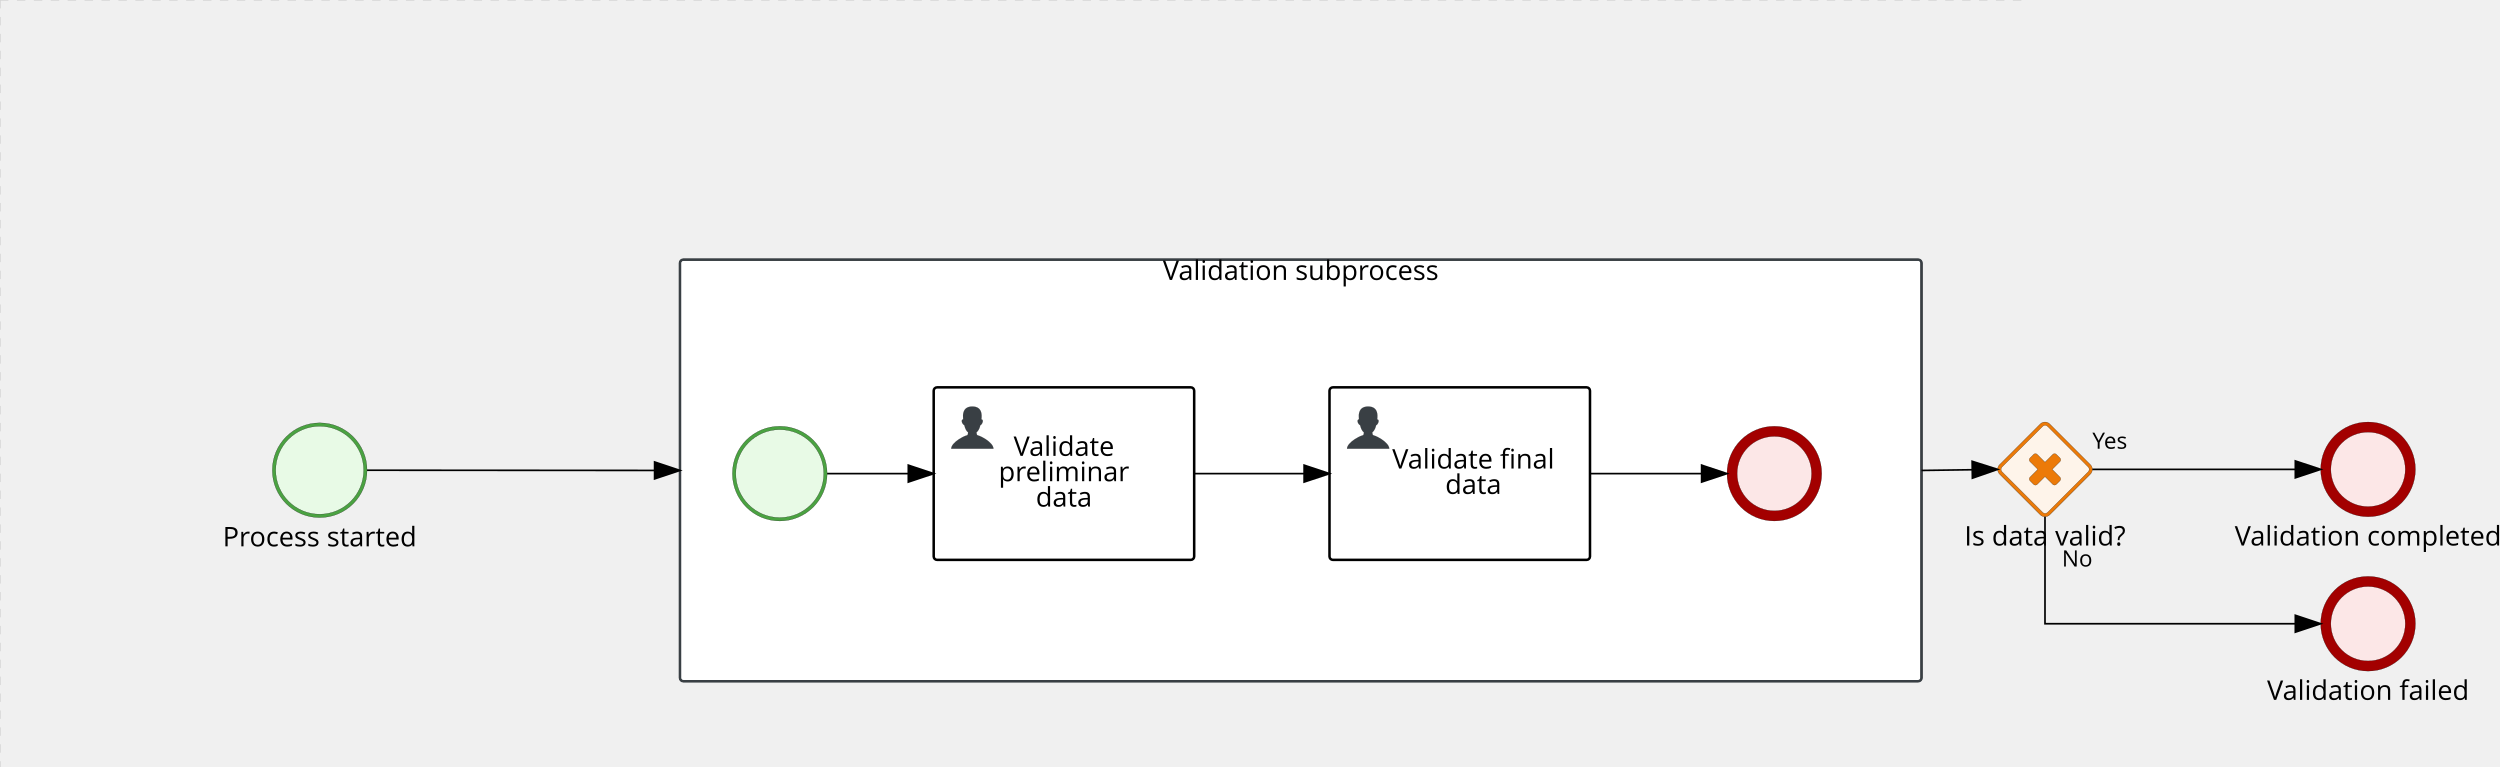
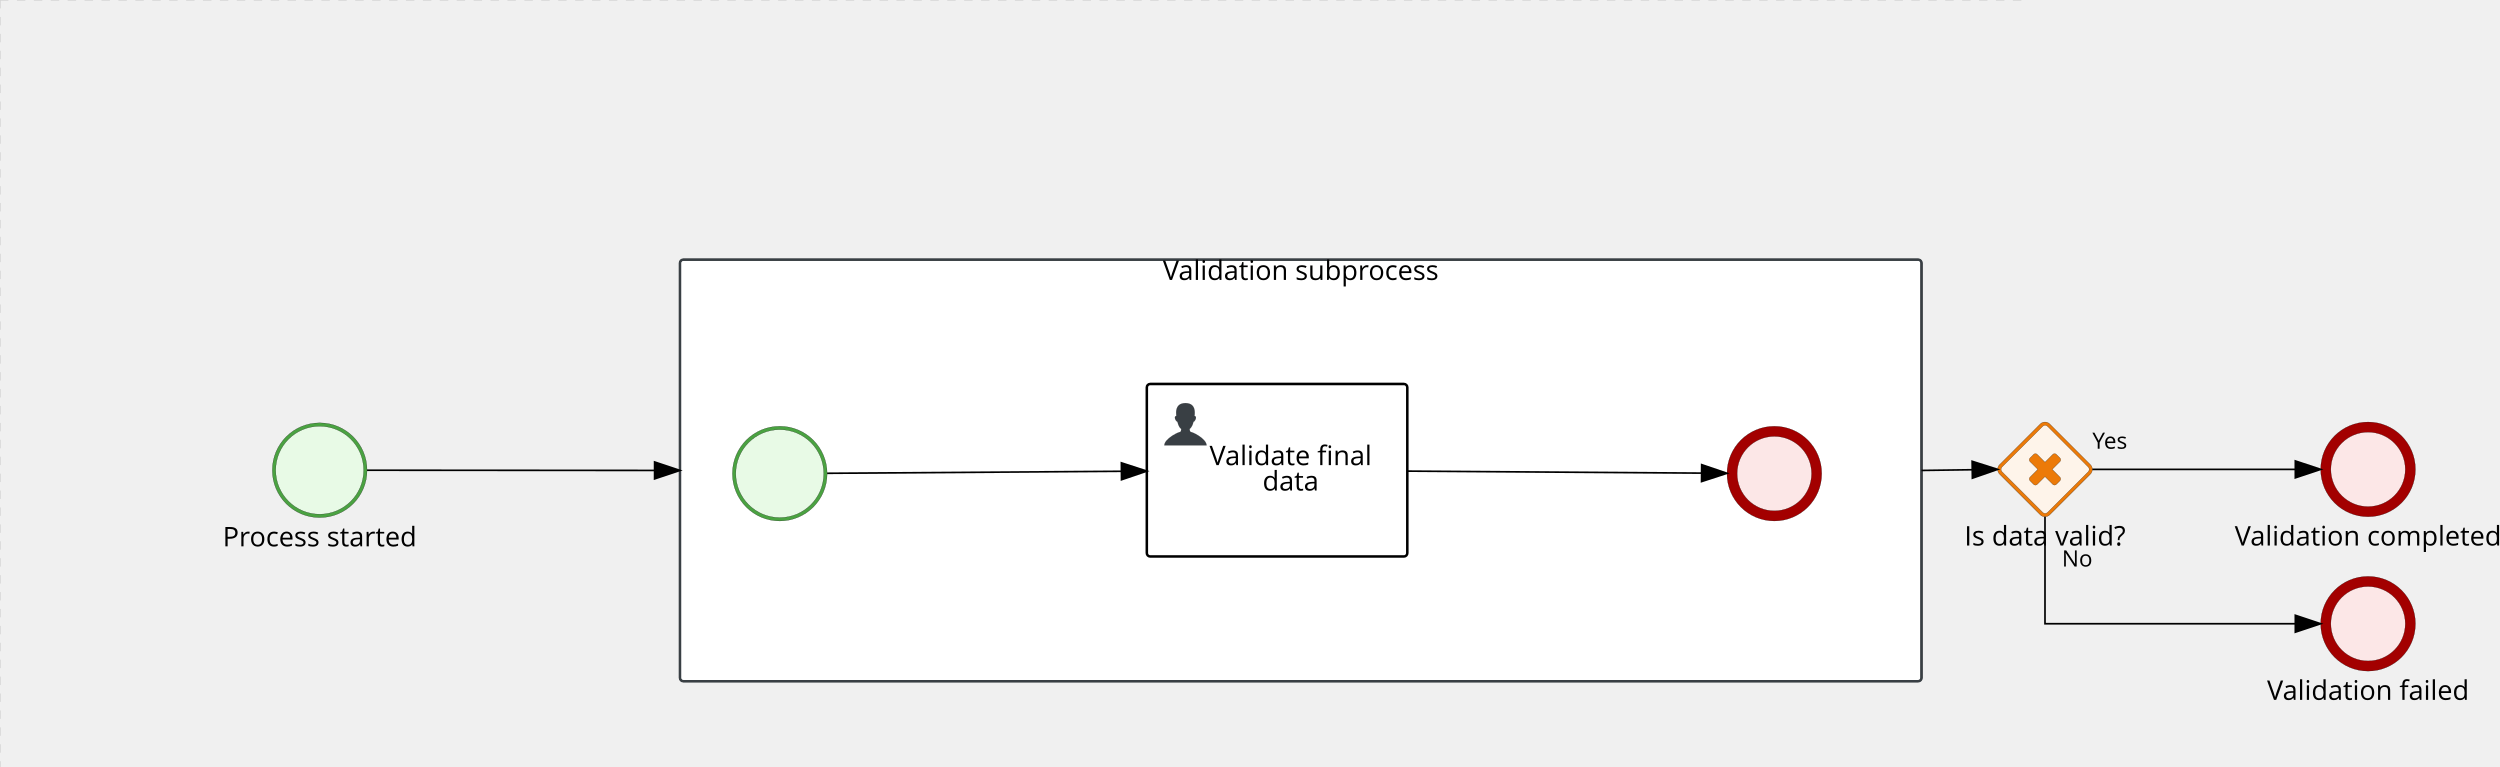
<svg xmlns="http://www.w3.org/2000/svg" version="1.1" width="1478" height="453" viewBox="0 0 1478 453">
  <defs />
  <g transform="matrix(1,0,0,1,0,0)">
    <g>
      <g>
        <g>
          <path fill="none" stroke="#d3d3d3" paint-order="fill stroke markers" d=" M 0 0 L 1200 0" stroke-miterlimit="10" stroke-opacity="0.8" stroke-dasharray="5" />
        </g>
        <g>
          <path fill="none" stroke="#d3d3d3" paint-order="fill stroke markers" d=" M 0 0 L 0 800" stroke-miterlimit="10" stroke-opacity="0.8" stroke-dasharray="5" />
        </g>
      </g>
      <g id="_8EFD3363-6801-4E8E-89F7-A512C19D36EB" bpmn2nodeid="_8EFD3363-6801-4E8E-89F7-A512C19D36EB" transform="matrix(1,0,0,1,402,153.5)">
        <g>
          <path fill="none" stroke="none" />
        </g>
        <g transform="matrix(1,0,0,1,0,0)">
          <path fill="#ffffff" stroke="black" id="_8EFD3363-6801-4E8E-89F7-A512C19D36EB?shapeType=BACKGROUND" paint-order="fill stroke markers" d=" M 2 0 L 732 0 L 732 0 A 2 2 0 0 1 734 2 L 734 247.25 L 734 247.25 A 2 2 0 0 1 732 249.25 L 2 249.25 L 2 249.25 A 2 2 0 0 1 0 247.25 L 0 2 L 0 2 A 2 2 0 0 1 2 0 Z" stroke-miterlimit="10" stroke-dasharray="" />
        </g>
        <g transform="matrix(1,0,0,1,0,0)">
-           <path fill="none" stroke="#393f44" id="_8EFD3363-6801-4E8E-89F7-A512C19D36EB?shapeType=BORDER&amp;renderType=STROKE" paint-order="fill stroke markers" d=" M 2 0 L 732 0 L 732 0 A 2 2 0 0 1 734 2 L 734 247.25 L 734 247.25 A 2 2 0 0 1 732 249.25 L 2 249.25 L 2 249.25 A 2 2 0 0 1 0 247.25 L 0 2 L 0 2 A 2 2 0 0 1 2 0 Z" stroke-miterlimit="10" stroke-width="1.5" stroke-dasharray="" />
+           <path fill="none" stroke="rgb(57,63,68)" id="_8EFD3363-6801-4E8E-89F7-A512C19D36EB?shapeType=BORDER&amp;renderType=STROKE" paint-order="fill stroke markers" d=" M 2 0 L 732 0 L 732 0 A 2 2 0 0 1 734 2 L 734 247.25 L 734 247.25 A 2 2 0 0 1 732 249.25 L 2 249.25 L 2 249.25 A 2 2 0 0 1 0 247.25 L 0 2 L 0 2 A 2 2 0 0 1 2 0 Z" stroke-miterlimit="10" stroke-width="1.5" stroke-dasharray="" />
        </g>
        <g transform="matrix(1,0,0,1,285.4844,0)">
          <text fill="#000000" stroke="none" font-family="Open Sans" font-size="12pt" font-style="normal" font-weight="normal" text-decoration="normal" x="81.516" y="12" text-anchor="middle" dominant-baseline="alphabetic">Validation subprocess</text>
        </g>
        <g id="_8730E34C-84D0-4BF5-9047-572C0AFB7BEB" bpmn2nodeid="_8730E34C-84D0-4BF5-9047-572C0AFB7BEB" transform="matrix(1,0,0,1,31,98.5)">
          <g>
            <path fill="none" stroke="none" />
          </g>
          <g transform="matrix(0.125,0,0,0.125,0,0)">
            <g transform="matrix(1,0,0,1,0,0)">
              <path fill="#e8fae6" stroke="black" id="_8730E34C-84D0-4BF5-9047-572C0AFB7BEB?shapeType=BACKGROUND" paint-order="fill stroke markers" d=" M 0 0 M 444 224 C 444 263.9 434.2 300.8 414.4 334.5 C 394.7 368.2 368 394.9 334.4 414.5 C 300.8 434.1 263.9 444 224 444 C 184.1 444 147.2 434.2 113.5 414.4 C 79.8 394.7 53.1 368 33.5 334.4 C 13.9 300.8 4 263.9 4 224 C 4 184.1 13.8 147.2 33.6 113.5 C 53.4 79.8 80.1 53.1 113.6 33.5 C 147.1 13.9 184.1 4 224 4 C 263.9 4 300.8 13.8 334.5 33.6 C 368.2 53.4 394.9 80.1 414.5 113.6 C 434.1 147.1 444 184.1 444 224 Z" stroke-miterlimit="10" stroke-dasharray="" />
            </g>
            <g>
              <g transform="matrix(1,0,0,1,0,0)">
                <g transform="matrix(1,0,0,1,0,0)">
                  <path fill="#4aa241" stroke="black" id="_8730E34C-84D0-4BF5-9047-572C0AFB7BEB?shapeType=BORDER&amp;renderType=FILL" paint-order="fill stroke markers" d=" M 0 0 M 224 0 C 100.3 0 0 100.3 0 224 C 0 347.7 100.3 448 224 448 C 347.7 448 448 347.7 448 224 C 448 100.3 347.7 0 224 0 Z M 0 0 M 224 432 C 109.1 432 16 338.9 16 224 C 16 109.1 109.1 16 224 16 C 338.9 16 432 109.1 432 224 C 432 338.9 338.9 432 224 432 Z" stroke-miterlimit="10" stroke-dasharray="" />
                </g>
              </g>
            </g>
          </g>
          <g transform="matrix(1,0,0,1,28,61)" />
        </g>
-         <g id="_3069C4BA-114A-4A9B-A39A-60916467AB47" bpmn2nodeid="_3069C4BA-114A-4A9B-A39A-60916467AB47" transform="matrix(1,0,0,1,150,75.5)">
-           <g>
-             <path fill="none" stroke="none" />
-           </g>
-           <g transform="matrix(1,0,0,1,0,0)">
-             <path fill="#ffffff" stroke="none" id="_3069C4BA-114A-4A9B-A39A-60916467AB47?shapeType=BACKGROUND" paint-order="stroke fill markers" d=" M 2 0 L 152 0 L 152 0 A 2 2 0 0 1 154 2 L 154 100 L 154 100 A 2 2 0 0 1 152 102 L 2 102 L 2 102 A 2 2 0 0 1 0 100 L 0 2 L 0 2 A 2 2 0 0 1 2 0 Z" />
-           </g>
-           <g transform="matrix(1,0,0,1,0,0)">
-             <path fill="none" stroke="#000000" id="_3069C4BA-114A-4A9B-A39A-60916467AB47?shapeType=BORDER&amp;renderType=STROKE" paint-order="fill stroke markers" d=" M 2 0 L 152 0 L 152 0 A 2 2 0 0 1 154 2 L 154 100 L 154 100 A 2 2 0 0 1 152 102 L 2 102 L 2 102 A 2 2 0 0 1 0 100 L 0 2 L 0 2 A 2 2 0 0 1 2 0 Z" stroke-miterlimit="10" stroke-width="1.5" stroke-dasharray="" />
-           </g>
-           <g>
-             <g transform="matrix(0.06,0,0,0.06,9.4,9.4)">
-               <g transform="matrix(1,0,0,1,0,0)">
-                 <path fill="#393f44" stroke="black" id="_3069C4BA-114A-4A9B-A39A-60916467AB47_task__BkeM__ngei" paint-order="fill stroke markers" d=" M 0 0 M 16 445.21 C 16 440.869 18.784 431.129 22.001 424.217 C 35.768 394.64 77.283 359.28 129 333.084 C 144.516 325.224 157.347 319.964 167.807 317.174 C 171.932 316.074 175.729 314.414 176.525 313.363 C 178.894 310.234 180.914 302.908 181.727 294.5 L 182.5 286.5 L 178.507 283.455 C 166.303 274.146 154.284 251.678 148.04 226.5 C 145.611 216.707 145.056 215.462 142.984 215.158 C 141.703 214.97 138.083 212.243 134.939 209.099 C 123.233 197.393 116.891 177.376 121.44 166.49 C 123.002 162.751 128.155 159.01 131.75 159.004 C 134.448 159 134.471 158.603 132.914 138.788 C 130.927 113.496 134.279 92.265 143.132 74.076 C 152.232 55.38 167.569 42.882 189.049 36.66 C 210.203 30.532 237.797 30.532 258.951 36.66 C 300.042 48.563 318.958 83.806 314.955 141 C 314.32 150.075 313.624 157.788 313.409 158.14 C 313.194 158.493 314.575 159.073 316.479 159.43 C 328.929 161.766 330.986 177.018 321.496 196.621 C 316.903 206.109 309.357 214.508 304.817 215.185 C 303.023 215.453 302.293 217.146 299.943 226.5 C 296.659 239.567 294.474 245.305 287.948 257.995 C 282.491 268.606 273.035 281.109 268.108 284.229 L 264.871 286.278 L 265.518 292.889 C 266.345 301.33 268.639 309.871 270.877 312.837 C 272.067 314.415 275.002 315.79 280.063 317.139 C 291.069 320.075 303.617 325.274 321 334.102 C 369.815 358.891 410.848 393.758 425.032 422.5 C 429.07 430.682 432 440.232 432 445.21 L 432 448 L 224 448 L 16 448 L 16 445.21 Z" stroke-miterlimit="10" stroke-dasharray="" />
-               </g>
-             </g>
-           </g>
-           <g transform="matrix(1,0,0,1,4.04,13.68)">
-             <g transform="matrix(0.04,0,0,0.04,63.36,69.12)">
-               <g transform="matrix(1,0,0,1,0,0)">
-                 <path fill="none" stroke="none" />
-               </g>
-               <g transform="matrix(1,0,0,1,0,0)">
-                 <path fill="none" stroke="none" />
-               </g>
-             </g>
-           </g>
-           <g transform="matrix(1,0,0,1,36.28906,28.5)">
-             <text fill="#000000" stroke="none" font-family="Open Sans" font-size="12pt" font-style="normal" font-weight="normal" text-decoration="normal" x="40.711" y="12" text-anchor="middle" dominant-baseline="alphabetic">  Validate   </text>
-             <text fill="#000000" stroke="none" font-family="Open Sans" font-size="12pt" font-style="normal" font-weight="normal" text-decoration="normal" x="40.711" y="27" text-anchor="middle" dominant-baseline="alphabetic">preliminar </text>
-             <text fill="#000000" stroke="none" font-family="Open Sans" font-size="12pt" font-style="normal" font-weight="normal" text-decoration="normal" x="40.711" y="42" text-anchor="middle" dominant-baseline="alphabetic">      data      </text>
-           </g>
-         </g>
        <g id="_41B73B8C-511C-4C25-9484-D3D74A7B1970" bpmn2nodeid="_41B73B8C-511C-4C25-9484-D3D74A7B1970" transform="matrix(1,0,0,1,619,98.5)">
          <g>
            <path fill="none" stroke="none" />
          </g>
          <g transform="matrix(0.125,0,0,0.125,0,0)">
            <g transform="matrix(1,0,0,1,0,0)">
              <path fill="#fce7e7" stroke="black" id="_41B73B8C-511C-4C25-9484-D3D74A7B1970?shapeType=BACKGROUND" paint-order="fill stroke markers" d=" M 0 0 M 444 224 C 444 263.9 434.2 300.8 414.4 334.5 C 394.7 368.2 368 394.9 334.4 414.5 C 300.8 434.1 263.9 444 224 444 C 184.1 444 147.2 434.2 113.5 414.4 C 79.8 394.7 53.1 368 33.5 334.4 C 13.9 300.8 4 263.9 4 224 C 4 184.1 13.8 147.2 33.6 113.5 C 53.4 79.8 80.1 53.1 113.6 33.5 C 147.1 13.9 184.1 4 224 4 C 263.9 4 300.8 13.8 334.5 33.6 C 368.2 53.4 394.9 80.1 414.5 113.6 C 434.1 147.1 444 184.1 444 224 Z" stroke-miterlimit="10" stroke-dasharray="" />
            </g>
            <g>
              <g transform="matrix(1,0,0,1,0,0)">
                <g transform="matrix(1,0,0,1,0,0)">
                  <path fill="#a30000" stroke="black" id="_41B73B8C-511C-4C25-9484-D3D74A7B1970?shapeType=BORDER&amp;renderType=FILL" paint-order="fill stroke markers" d=" M 0 0 M 224 0 C 100.3 0 0 100.3 0 224 C 0 347.7 100.3 448 224 448 C 347.7 448 448 347.7 448 224 C 448 100.3 347.7 0 224 0 Z M 0 0 M 224 400 C 126.8 400 48 321.2 48 224 C 48 126.8 126.8 48 224 48 C 321.2 48 400 126.8 400 224 C 400 321.2 321.2 400 224 400 Z" stroke-miterlimit="10" stroke-dasharray="" />
                </g>
              </g>
            </g>
          </g>
          <g transform="matrix(1,0,0,1,28,61)" />
        </g>
-         <g id="_E68FD23A-6200-4C26-9F4B-E12D6CE2A6AE" bpmn2nodeid="_E68FD23A-6200-4C26-9F4B-E12D6CE2A6AE" transform="matrix(1,0,0,1,384,75.5)">
+         <g id="_E68FD23A-6200-4C26-9F4B-E12D6CE2A6AE" bpmn2nodeid="_E68FD23A-6200-4C26-9F4B-E12D6CE2A6AE" transform="matrix(1,0,0,1,276,73.5)">
          <g>
            <path fill="none" stroke="none" />
          </g>
          <g transform="matrix(1,0,0,1,0,0)">
            <path fill="#ffffff" stroke="none" id="_E68FD23A-6200-4C26-9F4B-E12D6CE2A6AE?shapeType=BACKGROUND" paint-order="stroke fill markers" d=" M 2 0 L 152 0 L 152 0 A 2 2 0 0 1 154 2 L 154 100 L 154 100 A 2 2 0 0 1 152 102 L 2 102 L 2 102 A 2 2 0 0 1 0 100 L 0 2 L 0 2 A 2 2 0 0 1 2 0 Z" />
          </g>
          <g transform="matrix(1,0,0,1,0,0)">
-             <path fill="none" stroke="#000000" id="_E68FD23A-6200-4C26-9F4B-E12D6CE2A6AE?shapeType=BORDER&amp;renderType=STROKE" paint-order="fill stroke markers" d=" M 2 0 L 152 0 L 152 0 A 2 2 0 0 1 154 2 L 154 100 L 154 100 A 2 2 0 0 1 152 102 L 2 102 L 2 102 A 2 2 0 0 1 0 100 L 0 2 L 0 2 A 2 2 0 0 1 2 0 Z" stroke-miterlimit="10" stroke-width="1.5" stroke-dasharray="" />
+             <path fill="none" stroke="rgb(0,0,0)" id="_E68FD23A-6200-4C26-9F4B-E12D6CE2A6AE?shapeType=BORDER&amp;renderType=STROKE" paint-order="fill stroke markers" d=" M 2 0 L 152 0 L 152 0 A 2 2 0 0 1 154 2 L 154 100 L 154 100 A 2 2 0 0 1 152 102 L 2 102 L 2 102 A 2 2 0 0 1 0 100 L 0 2 L 0 2 A 2 2 0 0 1 2 0 Z" stroke-miterlimit="10" stroke-width="1.5" stroke-dasharray="" />
          </g>
          <g>
            <g transform="matrix(0.06,0,0,0.06,9.4,9.4)">
              <g transform="matrix(1,0,0,1,0,0)">
                <path fill="#393f44" stroke="black" id="_E68FD23A-6200-4C26-9F4B-E12D6CE2A6AE_task__BkeM__ngei" paint-order="fill stroke markers" d=" M 0 0 M 16 445.21 C 16 440.869 18.784 431.129 22.001 424.217 C 35.768 394.64 77.283 359.28 129 333.084 C 144.516 325.224 157.347 319.964 167.807 317.174 C 171.932 316.074 175.729 314.414 176.525 313.363 C 178.894 310.234 180.914 302.908 181.727 294.5 L 182.5 286.5 L 178.507 283.455 C 166.303 274.146 154.284 251.678 148.04 226.5 C 145.611 216.707 145.056 215.462 142.984 215.158 C 141.703 214.97 138.083 212.243 134.939 209.099 C 123.233 197.393 116.891 177.376 121.44 166.49 C 123.002 162.751 128.155 159.01 131.75 159.004 C 134.448 159 134.471 158.603 132.914 138.788 C 130.927 113.496 134.279 92.265 143.132 74.076 C 152.232 55.38 167.569 42.882 189.049 36.66 C 210.203 30.532 237.797 30.532 258.951 36.66 C 300.042 48.563 318.958 83.806 314.955 141 C 314.32 150.075 313.624 157.788 313.409 158.14 C 313.194 158.493 314.575 159.073 316.479 159.43 C 328.929 161.766 330.986 177.018 321.496 196.621 C 316.903 206.109 309.357 214.508 304.817 215.185 C 303.023 215.453 302.293 217.146 299.943 226.5 C 296.659 239.567 294.474 245.305 287.948 257.995 C 282.491 268.606 273.035 281.109 268.108 284.229 L 264.871 286.278 L 265.518 292.889 C 266.345 301.33 268.639 309.871 270.877 312.837 C 272.067 314.415 275.002 315.79 280.063 317.139 C 291.069 320.075 303.617 325.274 321 334.102 C 369.815 358.891 410.848 393.758 425.032 422.5 C 429.07 430.682 432 440.232 432 445.21 L 432 448 L 224 448 L 16 448 L 16 445.21 Z" stroke-miterlimit="10" stroke-dasharray="" />
              </g>
            </g>
          </g>
          <g transform="matrix(1,0,0,1,4.04,13.68)">
            <g transform="matrix(0.04,0,0,0.04,63.36,69.12)">
              <g transform="matrix(1,0,0,1,0,0)">
                <path fill="none" stroke="none" />
              </g>
              <g transform="matrix(1,0,0,1,0,0)">
                <path fill="none" stroke="none" />
              </g>
            </g>
          </g>
          <g transform="matrix(1,0,0,1,35,36)">
            <text fill="#000000" stroke="none" font-family="Open Sans" font-size="12pt" font-style="normal" font-weight="normal" text-decoration="normal" x="50.035" y="12" text-anchor="middle" dominant-baseline="alphabetic">Validate final </text>
            <text fill="#000000" stroke="none" font-family="Open Sans" font-size="12pt" font-style="normal" font-weight="normal" text-decoration="normal" x="50.035" y="27" text-anchor="middle" dominant-baseline="alphabetic">        data        </text>
          </g>
        </g>
      </g>
+       <g id="_3F2AAFD6-5E25-4AFB-9953-90F4D11AE936" bpmn2nodeid="_3F2AAFD6-5E25-4AFB-9953-90F4D11AE936" transform="matrix(1,0,0,1,161,250)">
+         <g>
+           <path fill="none" stroke="none" />
+         </g>
+         <g transform="matrix(0.125,0,0,0.125,0,0)">
+           <g transform="matrix(1,0,0,1,0,0)">
+             <path fill="#e8fae6" stroke="black" id="_3F2AAFD6-5E25-4AFB-9953-90F4D11AE936?shapeType=BACKGROUND" paint-order="fill stroke markers" d=" M 0 0 M 444 224 C 444 263.9 434.2 300.8 414.4 334.5 C 394.7 368.2 368 394.9 334.4 414.5 C 300.8 434.1 263.9 444 224 444 C 184.1 444 147.2 434.2 113.5 414.4 C 79.8 394.7 53.1 368 33.5 334.4 C 13.9 300.8 4 263.9 4 224 C 4 184.1 13.8 147.2 33.6 113.5 C 53.4 79.8 80.1 53.1 113.6 33.5 C 147.1 13.9 184.1 4 224 4 C 263.9 4 300.8 13.8 334.5 33.6 C 368.2 53.4 394.9 80.1 414.5 113.6 C 434.1 147.1 444 184.1 444 224 Z" stroke-miterlimit="10" stroke-dasharray="" />
+           </g>
+           <g>
+             <g transform="matrix(1,0,0,1,0,0)">
+               <g transform="matrix(1,0,0,1,0,0)">
+                 <path fill="#4aa241" stroke="black" id="_3F2AAFD6-5E25-4AFB-9953-90F4D11AE936?shapeType=BORDER&amp;renderType=FILL" paint-order="fill stroke markers" d=" M 0 0 M 224 0 C 100.3 0 0 100.3 0 224 C 0 347.7 100.3 448 224 448 C 347.7 448 448 347.7 448 224 C 448 100.3 347.7 0 224 0 Z M 0 0 M 224 432 C 109.1 432 16 338.9 16 224 C 16 109.1 109.1 16 224 16 C 338.9 16 432 109.1 432 224 C 432 338.9 338.9 432 224 432 Z" stroke-miterlimit="10" stroke-dasharray="" />
+               </g>
+             </g>
+           </g>
+         </g>
+         <g transform="matrix(1,0,0,1,-29.33203,61)">
+           <text fill="#000000" stroke="none" font-family="Open Sans" font-size="12pt" font-style="normal" font-weight="normal" text-decoration="normal" x="57.332" y="12" text-anchor="middle" dominant-baseline="alphabetic">Process started</text>
+         </g>
+       </g>
+       <g transform="matrix(1,0,0,1,161,250)" />
+       <g id="_BA6438EA-56C8-4ABE-A942-253D5E5D9FC8" bpmn2nodeid="_BA6438EA-56C8-4ABE-A942-253D5E5D9FC8" transform="matrix(1,0,0,1,1181,249.5)">
+         <g>
+           <path fill="none" stroke="none" />
+         </g>
+         <g transform="matrix(0.125,0,0,0.125,0,0)">
+           <g transform="matrix(1,0,0,1,0,0)">
+             <path fill="#fef4ea" stroke="black" id="_BA6438EA-56C8-4ABE-A942-253D5E5D9FC8?shapeType=BACKGROUND" paint-order="fill stroke markers" d=" M 0 0 M 224.4 4.3 C 216.4 4.3 208.4 7.3 202.3 13.4 L 13.5 202.2 C 1.3 214.4 1.3 234.2 13.5 246.4 L 202.2 435.1 C 208.3 441.2 216.4 444.2 224.3 444.2 C 232.2 444.2 240.3 441.2 246.4 435.1 L 435.1 246.4 C 447.3 234.2 447.3 214.4 435.1 202.2 L 246.5 13.4 C 240.4 7.3 232.4 4.3 224.4 4.3 L 224.4 4.3 Z" stroke-miterlimit="10" stroke-dasharray="" />
+           </g>
+           <g>
+             <g transform="matrix(1,0,0,1,0,0)">
+               <g transform="matrix(1,0,0,1,0,0)">
+                 <path fill="#ec7a08" stroke="black" id="_BA6438EA-56C8-4ABE-A942-253D5E5D9FC8?shapeType=BORDER&amp;renderType=FILL" paint-order="fill stroke markers" d=" M 0 0 M 20.8 212.7 L 213.3 20.2 C 219.6 13.9 229.7 13.9 235.9 20.2 L 428.4 212.7 C 434.7 219 434.7 229.1 428.4 235.3 L 235.9 427.8 C 229.6 434.1 219.5 434.1 213.3 427.8 L 20.8 235.3 C 14.5 229.1 14.5 218.9 20.8 212.7 L 20.8 212.7 Z M 0 0 M 0 224 C 0 232.1 3.1 240.3 9.3 246.5 L 201.5 438.7 C 213.9 451.1 234.1 451.1 246.5 438.7 L 438.7 246.5 C 444.9 240.3 448 232.1 448 224 C 448 215.9 444.9 207.7 438.7 201.5 L 246.5 9.3 C 234.1 -3.1 213.9 -3.1 201.5 9.3 L 9.3 201.5 C 3.1 207.7 0 215.9 0 224 L 0 224 Z" stroke-miterlimit="10" stroke-dasharray="" />
+               </g>
+             </g>
+           </g>
+           <g>
+             <g transform="matrix(1,0,0,1,0,0)">
+               <g transform="matrix(1,0,0,1,0,0)">
+                 <path fill="#ec7a08" stroke="black" id="_BA6438EA-56C8-4ABE-A942-253D5E5D9FC8_exclusive" paint-order="fill stroke markers" d=" M 0 0 M 298.2 269.2 C 298.2 272.6 297.1 275.3 294.7 277.7 L 277.7 294.7 C 275.3 297.1 272.6 298.2 269.2 298.2 C 265.8 298.2 263.1 297.1 260.7 294.7 L 224 258 L 187.2 294.8 C 184.8 297.2 182.1 298.3 178.7 298.3 C 175.3 298.3 172.6 297.2 170.2 294.8 L 153.2 277.8 C 150.8 275.4 149.7 272.7 149.7 269.3 C 149.7 265.9 150.8 263.2 153.2 260.8 L 190 224 L 153.2 187.2 C 150.8 184.8 149.7 182 149.7 178.7 C 149.7 175.3 150.8 172.5 153.2 170.2 L 170.2 153.2 C 172.6 150.8 175.3 149.7 178.7 149.7 C 182.1 149.7 184.8 150.8 187.2 153.2 L 224 190 L 260.8 153.2 C 263.2 150.8 265.9 149.7 269.3 149.7 C 272.7 149.7 275.4 150.8 277.8 153.2 L 294.8 170.2 C 297.2 172.5 298.3 175.3 298.3 178.7 C 298.3 182 297.2 184.8 294.8 187.2 L 258 224 L 294.8 260.8 C 297.1 263.1 298.2 265.9 298.2 269.2 Z" stroke-miterlimit="10" stroke-dasharray="" />
+               </g>
+             </g>
+           </g>
+         </g>
+         <g transform="matrix(1,0,0,1,-19.66797,61)">
+           <text fill="#000000" stroke="none" font-family="Open Sans" font-size="12pt" font-style="normal" font-weight="normal" text-decoration="normal" x="47.668" y="12" text-anchor="middle" dominant-baseline="alphabetic">Is data valid?</text>
+         </g>
+       </g>
+       <g transform="matrix(1,0,0,1,1181,249.5)" />
+       <g id="_1A71E719-8E4A-4208-BD4A-0312D42D9282" bpmn2nodeid="_1A71E719-8E4A-4208-BD4A-0312D42D9282" transform="matrix(1,0,0,1,1372,249.5)">
+         <g>
+           <path fill="none" stroke="none" />
+         </g>
+         <g transform="matrix(0.125,0,0,0.125,0,0)">
+           <g transform="matrix(1,0,0,1,0,0)">
+             <path fill="#fce7e7" stroke="black" id="_1A71E719-8E4A-4208-BD4A-0312D42D9282?shapeType=BACKGROUND" paint-order="fill stroke markers" d=" M 0 0 M 444 224 C 444 263.9 434.2 300.8 414.4 334.5 C 394.7 368.2 368 394.9 334.4 414.5 C 300.8 434.1 263.9 444 224 444 C 184.1 444 147.2 434.2 113.5 414.4 C 79.8 394.7 53.1 368 33.5 334.4 C 13.9 300.8 4 263.9 4 224 C 4 184.1 13.8 147.2 33.6 113.5 C 53.4 79.8 80.1 53.1 113.6 33.5 C 147.1 13.9 184.1 4 224 4 C 263.9 4 300.8 13.8 334.5 33.6 C 368.2 53.4 394.9 80.1 414.5 113.6 C 434.1 147.1 444 184.1 444 224 Z" stroke-miterlimit="10" stroke-dasharray="" />
+           </g>
+           <g>
+             <g transform="matrix(1,0,0,1,0,0)">
+               <g transform="matrix(1,0,0,1,0,0)">
+                 <path fill="#a30000" stroke="black" id="_1A71E719-8E4A-4208-BD4A-0312D42D9282?shapeType=BORDER&amp;renderType=FILL" paint-order="fill stroke markers" d=" M 0 0 M 224 0 C 100.3 0 0 100.3 0 224 C 0 347.7 100.3 448 224 448 C 347.7 448 448 347.7 448 224 C 448 100.3 347.7 0 224 0 Z M 0 0 M 224 400 C 126.8 400 48 321.2 48 224 C 48 126.8 126.8 48 224 48 C 321.2 48 400 126.8 400 224 C 400 321.2 321.2 400 224 400 Z" stroke-miterlimit="10" stroke-dasharray="" />
+               </g>
+             </g>
+           </g>
+         </g>
+         <g transform="matrix(1,0,0,1,-50.82812,61)">
+           <text fill="#000000" stroke="none" font-family="Open Sans" font-size="12pt" font-style="normal" font-weight="normal" text-decoration="normal" x="78.828" y="12" text-anchor="middle" dominant-baseline="alphabetic">Validation completed</text>
+         </g>
+       </g>
+       <g transform="matrix(1,0,0,1,1372,249.5)" />
+       <g id="_2656E9A9-B82B-4C4A-9763-E331EAAFC8D1" bpmn2nodeid="_2656E9A9-B82B-4C4A-9763-E331EAAFC8D1" transform="matrix(1,0,0,1,1372,340.75)">
+         <g>
+           <path fill="none" stroke="none" />
+         </g>
+         <g transform="matrix(0.125,0,0,0.125,0,0)">
+           <g transform="matrix(1,0,0,1,0,0)">
+             <path fill="#fce7e7" stroke="black" id="_2656E9A9-B82B-4C4A-9763-E331EAAFC8D1?shapeType=BACKGROUND" paint-order="fill stroke markers" d=" M 0 0 M 444 224 C 444 263.9 434.2 300.8 414.4 334.5 C 394.7 368.2 368 394.9 334.4 414.5 C 300.8 434.1 263.9 444 224 444 C 184.1 444 147.2 434.2 113.5 414.4 C 79.8 394.7 53.1 368 33.5 334.4 C 13.9 300.8 4 263.9 4 224 C 4 184.1 13.8 147.2 33.6 113.5 C 53.4 79.8 80.1 53.1 113.6 33.5 C 147.1 13.9 184.1 4 224 4 C 263.9 4 300.8 13.8 334.5 33.6 C 368.2 53.4 394.9 80.1 414.5 113.6 C 434.1 147.1 444 184.1 444 224 Z" stroke-miterlimit="10" stroke-dasharray="" />
+           </g>
+           <g>
+             <g transform="matrix(1,0,0,1,0,0)">
+               <g transform="matrix(1,0,0,1,0,0)">
+                 <path fill="#a30000" stroke="black" id="_2656E9A9-B82B-4C4A-9763-E331EAAFC8D1?shapeType=BORDER&amp;renderType=FILL" paint-order="fill stroke markers" d=" M 0 0 M 224 0 C 100.3 0 0 100.3 0 224 C 0 347.7 100.3 448 224 448 C 347.7 448 448 347.7 448 224 C 448 100.3 347.7 0 224 0 Z M 0 0 M 224 400 C 126.8 400 48 321.2 48 224 C 48 126.8 126.8 48 224 48 C 321.2 48 400 126.8 400 224 C 400 321.2 321.2 400 224 400 Z" stroke-miterlimit="10" stroke-dasharray="" />
+               </g>
+             </g>
+           </g>
+         </g>
+         <g transform="matrix(1,0,0,1,-31.71484,61)">
+           <text fill="#000000" stroke="none" font-family="Open Sans" font-size="12pt" font-style="normal" font-weight="normal" text-decoration="normal" x="59.715" y="12" text-anchor="middle" dominant-baseline="alphabetic">Validation failed</text>
+         </g>
+       </g>
+       <g transform="matrix(1,0,0,1,1372,340.75)" />
+       <g id="_DDFBCBEC-C17D-48D5-B065-4D4284EEA561" bpmn2nodeid="_DDFBCBEC-C17D-48D5-B065-4D4284EEA561">
+         <g>
+           <path fill="none" stroke="#000000" paint-order="fill stroke markers" d=" M 217 278 L 387 278.115" stroke-miterlimit="10" stroke-dasharray="" />
+         </g>
+         <g transform="matrix(1,0,0,1,217,278)" />
+         <g transform="matrix(-0.0006756755,0.9999998,-0.9999998,-0.0006756755,402.0034,273.125)">
+           <path fill="#000000" stroke="#000000" paint-order="fill stroke markers" d=" M 10 15 L 0 15 L 5 0 Z" stroke-miterlimit="10" stroke-dasharray="" />
+         </g>
+         <g transform="matrix(1,0,0,1,217.0068,268.0625)" />
+       </g>
+       <g id="_87128CD6-FBCC-4977-A9BD-F12C1661DFA9" bpmn2nodeid="_87128CD6-FBCC-4977-A9BD-F12C1661DFA9">
+         <g>
+           <path fill="none" stroke="#000000" paint-order="fill stroke markers" d=" M 1136 278.125 L 1166.001 277.708" stroke-miterlimit="10" stroke-dasharray="" />
+         </g>
+         <g transform="matrix(1,0,0,1,1136,278.125)" />
+         <g transform="matrix(0.01388755,0.9999036,-0.9999036,0.01388755,1180.931,272.5005)">
+           <path fill="#000000" stroke="#000000" paint-order="fill stroke markers" d=" M 10 15 L 0 15 L 5 0 Z" stroke-miterlimit="10" stroke-dasharray="" />
+         </g>
+         <g transform="matrix(1,0,0,1,1136.139,267.8135)" />
+       </g>
+       <g id="_7438D718-F7A2-45F1-BBBB-309FC9E771E8" bpmn2nodeid="_7438D718-F7A2-45F1-BBBB-309FC9E771E8">
+         <g>
+           <path fill="none" stroke="#000000" paint-order="fill stroke markers" d=" M 1209 305.5 L 1209 368.751 L 1357 368.75" stroke-miterlimit="10" stroke-dasharray="" />
+         </g>
+         <g transform="matrix(1,0,0,1,1209,305.5)" />
+         <g transform="matrix(0.000005021488,1,-1,0.000005021488,1372,363.7501)">
+           <path fill="#000000" stroke="#000000" paint-order="fill stroke markers" d=" M 10 15 L 0 15 L 5 0 Z" stroke-miterlimit="10" stroke-dasharray="" />
+         </g>
+         <g transform="matrix(1,0,0,1,1219,326.1255)">
+           <text fill="#000000" stroke="none" font-family="Open Sans" font-size="10pt" font-style="normal" font-weight="normal" text-decoration="normal" x="0" y="8.8" text-anchor="start" dominant-baseline="alphabetic">No             </text>
+         </g>
+       </g>
+       <g id="_C7351E64-966C-41C2-AF2E-AC4ECC5D6940" bpmn2nodeid="_C7351E64-966C-41C2-AF2E-AC4ECC5D6940">
+         <g>
+           <path fill="none" stroke="#000000" paint-order="fill stroke markers" d=" M 1237 277.5 L 1357 277.5" stroke-miterlimit="10" stroke-dasharray="" />
+         </g>
+         <g transform="matrix(1,0,0,1,1237,277.5)" />
+         <g transform="matrix(6.123233995736766e-17,1,-1,6.123233995736766e-17,1372,272.5)">
+           <path fill="#000000" stroke="#000000" paint-order="fill stroke markers" d=" M 10 15 L 0 15 L 5 0 Z" stroke-miterlimit="10" stroke-dasharray="" />
+         </g>
+         <g transform="matrix(1,0,0,1,1237,256.5)">
+           <text fill="#000000" stroke="none" font-family="Open Sans" font-size="10pt" font-style="normal" font-weight="normal" text-decoration="normal" x="0" y="8.8" text-anchor="start" dominant-baseline="alphabetic">Yes                                 </text>
+         </g>
+       </g>
      <g transform="matrix(1,0,0,1,402,153.5)" />
      <g transform="matrix(1,0,0,1,433,252)" />
-       <g transform="matrix(1,0,0,1,552,229)" />
      <g transform="matrix(1,0,0,1,1021,252)" />
-       <g transform="matrix(1,0,0,1,786,229)" />
-       <g id="_3F2AAFD6-5E25-4AFB-9953-90F4D11AE936" bpmn2nodeid="_3F2AAFD6-5E25-4AFB-9953-90F4D11AE936" transform="matrix(1,0,0,1,161,250)">
-         <g>
-           <path fill="none" stroke="none" />
-         </g>
-         <g transform="matrix(0.125,0,0,0.125,0,0)">
-           <g transform="matrix(1,0,0,1,0,0)">
-             <path fill="#e8fae6" stroke="black" id="_3F2AAFD6-5E25-4AFB-9953-90F4D11AE936?shapeType=BACKGROUND" paint-order="fill stroke markers" d=" M 0 0 M 444 224 C 444 263.9 434.2 300.8 414.4 334.5 C 394.7 368.2 368 394.9 334.4 414.5 C 300.8 434.1 263.9 444 224 444 C 184.1 444 147.2 434.2 113.5 414.4 C 79.8 394.7 53.1 368 33.5 334.4 C 13.9 300.8 4 263.9 4 224 C 4 184.1 13.8 147.2 33.6 113.5 C 53.4 79.8 80.1 53.1 113.6 33.5 C 147.1 13.9 184.1 4 224 4 C 263.9 4 300.8 13.8 334.5 33.6 C 368.2 53.4 394.9 80.1 414.5 113.6 C 434.1 147.1 444 184.1 444 224 Z" stroke-miterlimit="10" stroke-dasharray="" />
-           </g>
-           <g>
-             <g transform="matrix(1,0,0,1,0,0)">
-               <g transform="matrix(1,0,0,1,0,0)">
-                 <path fill="#4aa241" stroke="black" id="_3F2AAFD6-5E25-4AFB-9953-90F4D11AE936?shapeType=BORDER&amp;renderType=FILL" paint-order="fill stroke markers" d=" M 0 0 M 224 0 C 100.3 0 0 100.3 0 224 C 0 347.7 100.3 448 224 448 C 347.7 448 448 347.7 448 224 C 448 100.3 347.7 0 224 0 Z M 0 0 M 224 432 C 109.1 432 16 338.9 16 224 C 16 109.1 109.1 16 224 16 C 338.9 16 432 109.1 432 224 C 432 338.9 338.9 432 224 432 Z" stroke-miterlimit="10" stroke-dasharray="" />
-               </g>
-             </g>
-           </g>
-         </g>
-         <g transform="matrix(1,0,0,1,-29.33203,61)">
-           <text fill="#000000" stroke="none" font-family="Open Sans" font-size="12pt" font-style="normal" font-weight="normal" text-decoration="normal" x="57.332" y="12" text-anchor="middle" dominant-baseline="alphabetic">Process started</text>
-         </g>
-       </g>
-       <g transform="matrix(1,0,0,1,161,250)" />
-       <g id="_BA6438EA-56C8-4ABE-A942-253D5E5D9FC8" bpmn2nodeid="_BA6438EA-56C8-4ABE-A942-253D5E5D9FC8" transform="matrix(1,0,0,1,1181,249.5)">
-         <g>
-           <path fill="none" stroke="none" />
-         </g>
-         <g transform="matrix(0.125,0,0,0.125,0,0)">
-           <g transform="matrix(1,0,0,1,0,0)">
-             <path fill="#fef4ea" stroke="black" id="_BA6438EA-56C8-4ABE-A942-253D5E5D9FC8?shapeType=BACKGROUND" paint-order="fill stroke markers" d=" M 0 0 M 224.4 4.3 C 216.4 4.3 208.4 7.3 202.3 13.4 L 13.5 202.2 C 1.3 214.4 1.3 234.2 13.5 246.4 L 202.2 435.1 C 208.3 441.2 216.4 444.2 224.3 444.2 C 232.2 444.2 240.3 441.2 246.4 435.1 L 435.1 246.4 C 447.3 234.2 447.3 214.4 435.1 202.2 L 246.5 13.4 C 240.4 7.3 232.4 4.3 224.4 4.3 L 224.4 4.3 Z" stroke-miterlimit="10" stroke-dasharray="" />
-           </g>
-           <g>
-             <g transform="matrix(1,0,0,1,0,0)">
-               <g transform="matrix(1,0,0,1,0,0)">
-                 <path fill="#ec7a08" stroke="black" id="_BA6438EA-56C8-4ABE-A942-253D5E5D9FC8?shapeType=BORDER&amp;renderType=FILL" paint-order="fill stroke markers" d=" M 0 0 M 20.8 212.7 L 213.3 20.2 C 219.6 13.9 229.7 13.9 235.9 20.2 L 428.4 212.7 C 434.7 219 434.7 229.1 428.4 235.3 L 235.9 427.8 C 229.6 434.1 219.5 434.1 213.3 427.8 L 20.8 235.3 C 14.5 229.1 14.5 218.9 20.8 212.7 L 20.8 212.7 Z M 0 0 M 0 224 C 0 232.1 3.1 240.3 9.3 246.5 L 201.5 438.7 C 213.9 451.1 234.1 451.1 246.5 438.7 L 438.7 246.5 C 444.9 240.3 448 232.1 448 224 C 448 215.9 444.9 207.7 438.7 201.5 L 246.5 9.3 C 234.1 -3.1 213.9 -3.1 201.5 9.3 L 9.3 201.5 C 3.1 207.7 0 215.9 0 224 L 0 224 Z" stroke-miterlimit="10" stroke-dasharray="" />
-               </g>
-             </g>
-           </g>
-           <g>
-             <g transform="matrix(1,0,0,1,0,0)">
-               <g transform="matrix(1,0,0,1,0,0)">
-                 <path fill="#ec7a08" stroke="black" id="_BA6438EA-56C8-4ABE-A942-253D5E5D9FC8_exclusive" paint-order="fill stroke markers" d=" M 0 0 M 298.2 269.2 C 298.2 272.6 297.1 275.3 294.7 277.7 L 277.7 294.7 C 275.3 297.1 272.6 298.2 269.2 298.2 C 265.8 298.2 263.1 297.1 260.7 294.7 L 224 258 L 187.2 294.8 C 184.8 297.2 182.1 298.3 178.7 298.3 C 175.3 298.3 172.6 297.2 170.2 294.8 L 153.2 277.8 C 150.8 275.4 149.7 272.7 149.7 269.3 C 149.7 265.9 150.8 263.2 153.2 260.8 L 190 224 L 153.2 187.2 C 150.8 184.8 149.7 182 149.7 178.7 C 149.7 175.3 150.8 172.5 153.2 170.2 L 170.2 153.2 C 172.6 150.8 175.3 149.7 178.7 149.7 C 182.1 149.7 184.8 150.8 187.2 153.2 L 224 190 L 260.8 153.2 C 263.2 150.8 265.9 149.7 269.3 149.7 C 272.7 149.7 275.4 150.8 277.8 153.2 L 294.8 170.2 C 297.2 172.5 298.3 175.3 298.3 178.7 C 298.3 182 297.2 184.8 294.8 187.2 L 258 224 L 294.8 260.8 C 297.1 263.1 298.2 265.9 298.2 269.2 Z" stroke-miterlimit="10" stroke-dasharray="" />
-               </g>
-             </g>
-           </g>
-         </g>
-         <g transform="matrix(1,0,0,1,-19.66797,61)">
-           <text fill="#000000" stroke="none" font-family="Open Sans" font-size="12pt" font-style="normal" font-weight="normal" text-decoration="normal" x="47.668" y="12" text-anchor="middle" dominant-baseline="alphabetic">Is data valid?</text>
-         </g>
-       </g>
-       <g transform="matrix(1,0,0,1,1181,249.5)" />
-       <g id="_1A71E719-8E4A-4208-BD4A-0312D42D9282" bpmn2nodeid="_1A71E719-8E4A-4208-BD4A-0312D42D9282" transform="matrix(1,0,0,1,1372,249.5)">
-         <g>
-           <path fill="none" stroke="none" />
-         </g>
-         <g transform="matrix(0.125,0,0,0.125,0,0)">
-           <g transform="matrix(1,0,0,1,0,0)">
-             <path fill="#fce7e7" stroke="black" id="_1A71E719-8E4A-4208-BD4A-0312D42D9282?shapeType=BACKGROUND" paint-order="fill stroke markers" d=" M 0 0 M 444 224 C 444 263.9 434.2 300.8 414.4 334.5 C 394.7 368.2 368 394.9 334.4 414.5 C 300.8 434.1 263.9 444 224 444 C 184.1 444 147.2 434.2 113.5 414.4 C 79.8 394.7 53.1 368 33.5 334.4 C 13.9 300.8 4 263.9 4 224 C 4 184.1 13.8 147.2 33.6 113.5 C 53.4 79.8 80.1 53.1 113.6 33.5 C 147.1 13.9 184.1 4 224 4 C 263.9 4 300.8 13.8 334.5 33.6 C 368.2 53.4 394.9 80.1 414.5 113.6 C 434.1 147.1 444 184.1 444 224 Z" stroke-miterlimit="10" stroke-dasharray="" />
-           </g>
-           <g>
-             <g transform="matrix(1,0,0,1,0,0)">
-               <g transform="matrix(1,0,0,1,0,0)">
-                 <path fill="rgb(163,0,0)" stroke="black" id="_1A71E719-8E4A-4208-BD4A-0312D42D9282?shapeType=BORDER&amp;renderType=FILL" paint-order="fill stroke markers" d=" M 0 0 M 224 0 C 100.3 0 0 100.3 0 224 C 0 347.7 100.3 448 224 448 C 347.7 448 448 347.7 448 224 C 448 100.3 347.7 0 224 0 Z M 0 0 M 224 400 C 126.8 400 48 321.2 48 224 C 48 126.8 126.8 48 224 48 C 321.2 48 400 126.8 400 224 C 400 321.2 321.2 400 224 400 Z" stroke-miterlimit="10" stroke-dasharray="" />
-               </g>
-             </g>
-           </g>
-         </g>
-         <g transform="matrix(1,0,0,1,-50.82812,61)">
-           <text fill="#000000" stroke="none" font-family="Open Sans" font-size="12pt" font-style="normal" font-weight="normal" text-decoration="normal" x="78.828" y="12" text-anchor="middle" dominant-baseline="alphabetic">Validation completed</text>
-         </g>
-       </g>
-       <g id="_DDFBCBEC-C17D-48D5-B065-4D4284EEA561" bpmn2nodeid="_DDFBCBEC-C17D-48D5-B065-4D4284EEA561">
-         <g>
-           <path fill="none" stroke="#000000" paint-order="fill stroke markers" d=" M 217 278 L 387 278.115" stroke-miterlimit="10" stroke-dasharray="" />
-         </g>
-         <g transform="matrix(1,0,0,1,217,278)" />
-         <g transform="matrix(-0.0006756755,0.9999998,-0.9999998,-0.0006756755,402.0034,273.125)">
-           <path fill="#000000" stroke="#000000" paint-order="fill stroke markers" d=" M 10 15 L 0 15 L 5 0 Z" stroke-miterlimit="10" stroke-dasharray="" />
-         </g>
-         <g transform="matrix(1,0,0,1,217.0068,268.0625)" />
-       </g>
-       <g id="_87128CD6-FBCC-4977-A9BD-F12C1661DFA9" bpmn2nodeid="_87128CD6-FBCC-4977-A9BD-F12C1661DFA9">
-         <g>
-           <path fill="none" stroke="#000000" paint-order="fill stroke markers" d=" M 1136 278.125 L 1166.001 277.708" stroke-miterlimit="10" stroke-dasharray="" />
-         </g>
-         <g transform="matrix(1,0,0,1,1136,278.125)" />
-         <g transform="matrix(0.01388755,0.9999036,-0.9999036,0.01388755,1180.931,272.5005)">
-           <path fill="#000000" stroke="#000000" paint-order="fill stroke markers" d=" M 10 15 L 0 15 L 5 0 Z" stroke-miterlimit="10" stroke-dasharray="" />
-         </g>
-         <g transform="matrix(1,0,0,1,1136.139,267.8135)" />
-       </g>
-       <g id="_C7351E64-966C-41C2-AF2E-AC4ECC5D6940" bpmn2nodeid="_C7351E64-966C-41C2-AF2E-AC4ECC5D6940">
-         <g>
-           <path fill="none" stroke="#000000" paint-order="fill stroke markers" d=" M 1237 277.5 L 1357 277.5" stroke-miterlimit="10" stroke-dasharray="" />
-         </g>
-         <g transform="matrix(1,0,0,1,1237,277.5)" />
-         <g transform="matrix(6.123233995736766e-17,1,-1,6.123233995736766e-17,1372,272.5)">
-           <path fill="#000000" stroke="#000000" paint-order="fill stroke markers" d=" M 10 15 L 0 15 L 5 0 Z" stroke-miterlimit="10" stroke-dasharray="" />
-         </g>
-         <g transform="matrix(1,0,0,1,1237,256.5)">
-           <text fill="#000000" stroke="none" font-family="Open Sans" font-size="10pt" font-style="normal" font-weight="normal" text-decoration="normal" x="0" y="8.8" text-anchor="start" dominant-baseline="alphabetic">Yes                                 </text>
-         </g>
-       </g>
      <g id="_D5D79317-2013-424F-B4DB-61A7091369DF" bpmn2nodeid="_D5D79317-2013-424F-B4DB-61A7091369DF">
        <g>
-           <path fill="none" stroke="#000000" paint-order="fill stroke markers" d=" M 489 280 L 537 280" stroke-miterlimit="10" stroke-dasharray="" />
-         </g>
-         <g transform="matrix(1,0,0,1,489,280)" />
-         <g transform="matrix(6.123233995736766e-17,1,-1,6.123233995736766e-17,552,275)">
-           <path fill="#000000" stroke="#000000" paint-order="fill stroke markers" d=" M 10 15 L 0 15 L 5 0 Z" stroke-miterlimit="10" stroke-dasharray="" />
-         </g>
-         <g transform="matrix(1,0,0,1,489,270)" />
-       </g>
-       <g id="_280BEA39-195C-44DD-9302-FDD0541BE670" bpmn2nodeid="_280BEA39-195C-44DD-9302-FDD0541BE670">
-         <g>
-           <path fill="none" stroke="#000000" paint-order="fill stroke markers" d=" M 706 280 L 771 280" stroke-miterlimit="10" stroke-dasharray="" />
-         </g>
-         <g transform="matrix(1,0,0,1,706,280)" />
-         <g transform="matrix(6.123233995736766e-17,1,-1,6.123233995736766e-17,786,275)">
-           <path fill="#000000" stroke="#000000" paint-order="fill stroke markers" d=" M 10 15 L 0 15 L 5 0 Z" stroke-miterlimit="10" stroke-dasharray="" />
-         </g>
-         <g transform="matrix(1,0,0,1,706,270)" />
+           <path fill="none" stroke="#000000" paint-order="fill stroke markers" d=" M 489 279.81 L 663 278.626" stroke-miterlimit="10" stroke-dasharray="" />
+         </g>
+         <g transform="matrix(1,0,0,1,489,279.8095)" />
+         <g transform="matrix(0.006802564,0.9999769,-0.9999769,0.006802564,677.966,273.5239)">
+           <path fill="#000000" stroke="#000000" paint-order="fill stroke markers" d=" M 10 15 L 0 15 L 5 0 Z" stroke-miterlimit="10" stroke-dasharray="" />
+         </g>
+         <g transform="matrix(1,0,0,1,489.068,269.1669)" />
      </g>
      <g id="_C46DA8C1-BE30-49EC-B898-324A8C5B7F8C" bpmn2nodeid="_C46DA8C1-BE30-49EC-B898-324A8C5B7F8C">
        <g>
-           <path fill="none" stroke="#000000" paint-order="fill stroke markers" d=" M 940 280 L 1006 280" stroke-miterlimit="10" stroke-dasharray="" />
-         </g>
-         <g transform="matrix(1,0,0,1,940,280)" />
-         <g transform="matrix(6.123233995736766e-17,1,-1,6.123233995736766e-17,1021,275)">
-           <path fill="#000000" stroke="#000000" paint-order="fill stroke markers" d=" M 10 15 L 0 15 L 5 0 Z" stroke-miterlimit="10" stroke-dasharray="" />
-         </g>
-         <g transform="matrix(1,0,0,1,940,270)" />
-       </g>
-       <g id="_2656E9A9-B82B-4C4A-9763-E331EAAFC8D1" bpmn2nodeid="_2656E9A9-B82B-4C4A-9763-E331EAAFC8D1" transform="matrix(1,0,0,1,1372,340.75)">
-         <g>
-           <path fill="none" stroke="none" />
-         </g>
-         <g transform="matrix(0.125,0,0,0.125,0,0)">
-           <g transform="matrix(1,0,0,1,0,0)">
-             <path fill="#fce7e7" stroke="black" id="_2656E9A9-B82B-4C4A-9763-E331EAAFC8D1?shapeType=BACKGROUND" paint-order="fill stroke markers" d=" M 0 0 M 444 224 C 444 263.9 434.2 300.8 414.4 334.5 C 394.7 368.2 368 394.9 334.4 414.5 C 300.8 434.1 263.9 444 224 444 C 184.1 444 147.2 434.2 113.5 414.4 C 79.8 394.7 53.1 368 33.5 334.4 C 13.9 300.8 4 263.9 4 224 C 4 184.1 13.8 147.2 33.6 113.5 C 53.4 79.8 80.1 53.1 113.6 33.5 C 147.1 13.9 184.1 4 224 4 C 263.9 4 300.8 13.8 334.5 33.6 C 368.2 53.4 394.9 80.1 414.5 113.6 C 434.1 147.1 444 184.1 444 224 Z" stroke-miterlimit="10" stroke-dasharray="" />
-           </g>
-           <g>
-             <g transform="matrix(1,0,0,1,0,0)">
-               <g transform="matrix(1,0,0,1,0,0)">
-                 <path fill="rgb(163,0,0)" stroke="black" id="_2656E9A9-B82B-4C4A-9763-E331EAAFC8D1?shapeType=BORDER&amp;renderType=FILL" paint-order="fill stroke markers" d=" M 0 0 M 224 0 C 100.3 0 0 100.3 0 224 C 0 347.7 100.3 448 224 448 C 347.7 448 448 347.7 448 224 C 448 100.3 347.7 0 224 0 Z M 0 0 M 224 400 C 126.8 400 48 321.2 48 224 C 48 126.8 126.8 48 224 48 C 321.2 48 400 126.8 400 224 C 400 321.2 321.2 400 224 400 Z" stroke-miterlimit="10" stroke-dasharray="" />
-               </g>
-             </g>
-           </g>
-         </g>
-         <g transform="matrix(1,0,0,1,-31.71484,61)">
-           <text fill="#000000" stroke="none" font-family="Open Sans" font-size="12pt" font-style="normal" font-weight="normal" text-decoration="normal" x="59.715" y="12" text-anchor="middle" dominant-baseline="alphabetic">Validation failed</text>
-         </g>
-       </g>
-       <g id="_7438D718-F7A2-45F1-BBBB-309FC9E771E8" bpmn2nodeid="_7438D718-F7A2-45F1-BBBB-309FC9E771E8">
-         <g>
-           <path fill="none" stroke="rgb(0,0,0)" paint-order="fill stroke markers" d=" M 1209 305.5 L 1209 368.751 L 1357 368.75" stroke-miterlimit="10" stroke-dasharray="" />
-         </g>
-         <g transform="matrix(1,0,0,1,1209,305.5)" />
-         <g transform="matrix(0.000005021488,1,-1,0.000005021488,1372,363.7501)">
-           <path fill="rgb(0,0,0)" stroke="rgb(0,0,0)" paint-order="fill stroke markers" d=" M 10 15 L 0 15 L 5 0 Z" stroke-miterlimit="10" stroke-dasharray="" />
-         </g>
-         <g transform="matrix(1,0,0,1,1219,326.1255)">
-           <text fill="#000000" stroke="none" font-family="Open Sans" font-size="10pt" font-style="normal" font-weight="normal" text-decoration="normal" x="0" y="8.8" text-anchor="start" dominant-baseline="alphabetic">No             </text>
-         </g>
-       </g>
-       <g transform="matrix(1,0,0,1,1372,340.75)" />
-       <g transform="matrix(1,0,0,1,1372,249.5)" />
+           <path fill="none" stroke="#000000" paint-order="fill stroke markers" d=" M 832 278.524 L 1006 279.707" stroke-miterlimit="10" stroke-dasharray="" />
+         </g>
+         <g transform="matrix(1,0,0,1,832,278.5238)" />
+         <g transform="matrix(-0.006802564,0.9999769,-0.9999769,-0.006802564,1021.034,274.8096)">
+           <path fill="#000000" stroke="#000000" paint-order="fill stroke markers" d=" M 10 15 L 0 15 L 5 0 Z" stroke-miterlimit="10" stroke-dasharray="" />
+         </g>
+         <g transform="matrix(1,0,0,1,832.068,269.1669)" />
+       </g>
+       <g transform="matrix(1,0,0,1,678,227)" />
    </g>
  </g>
</svg>
